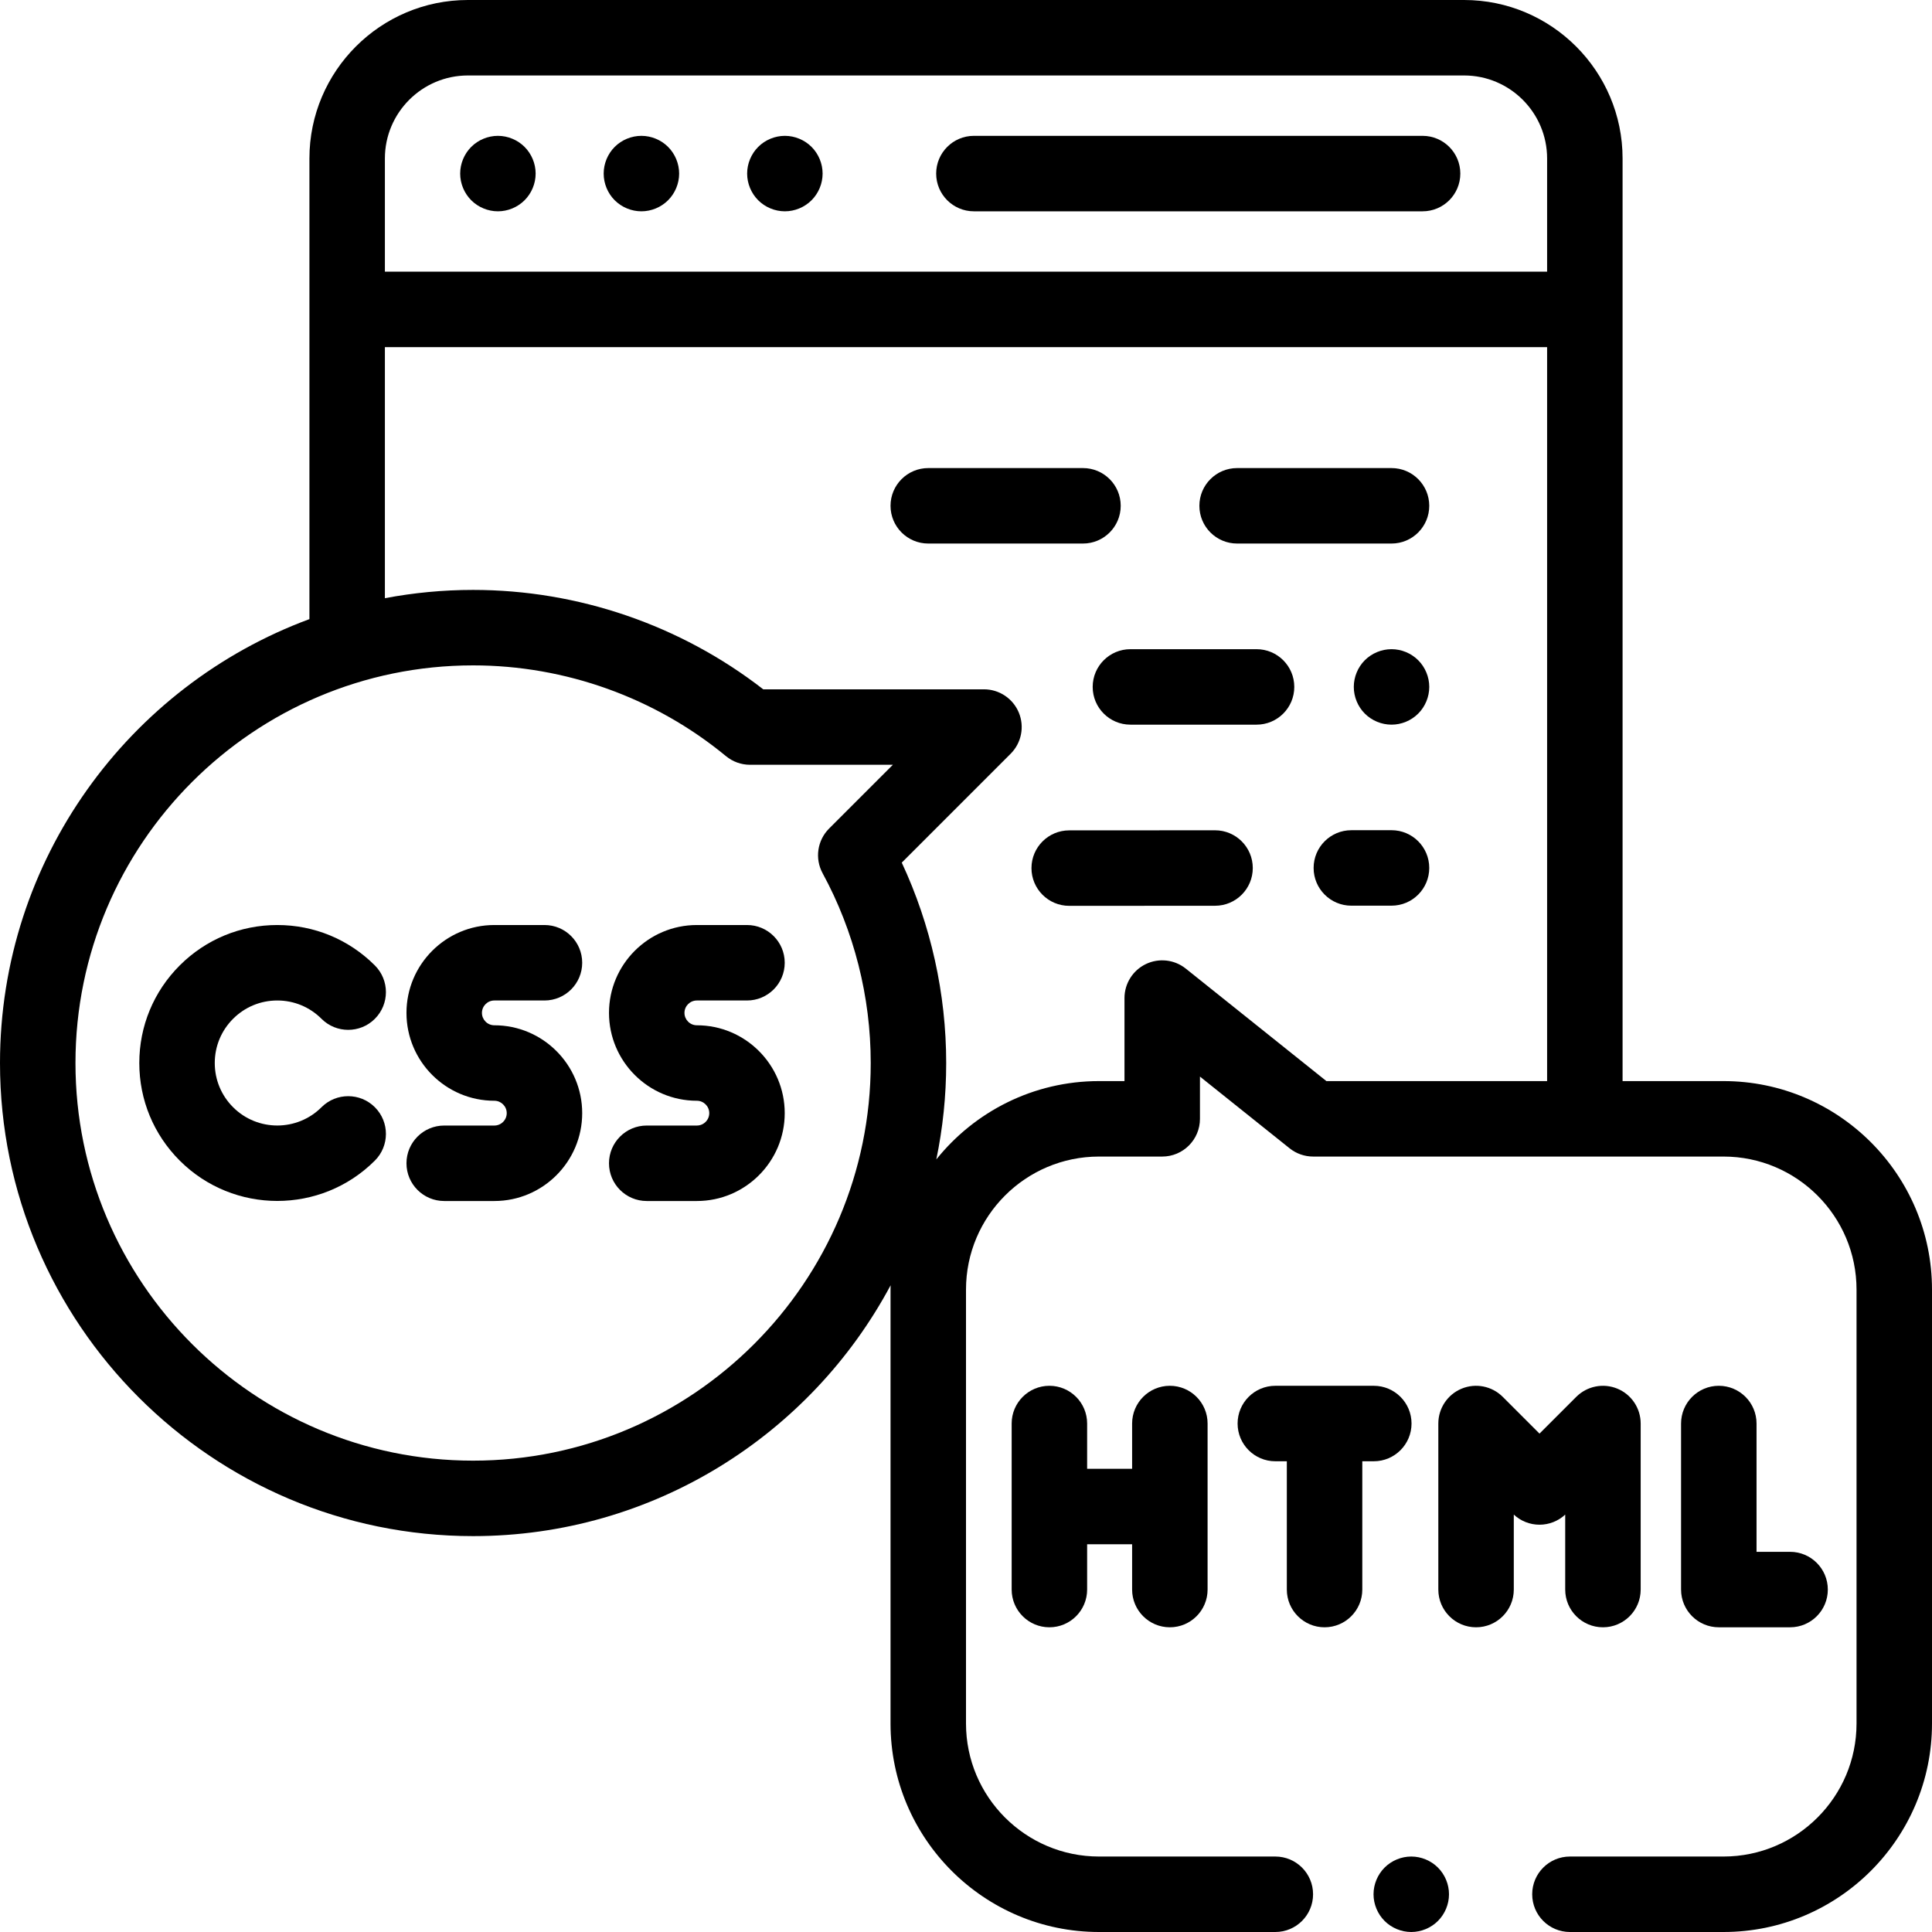
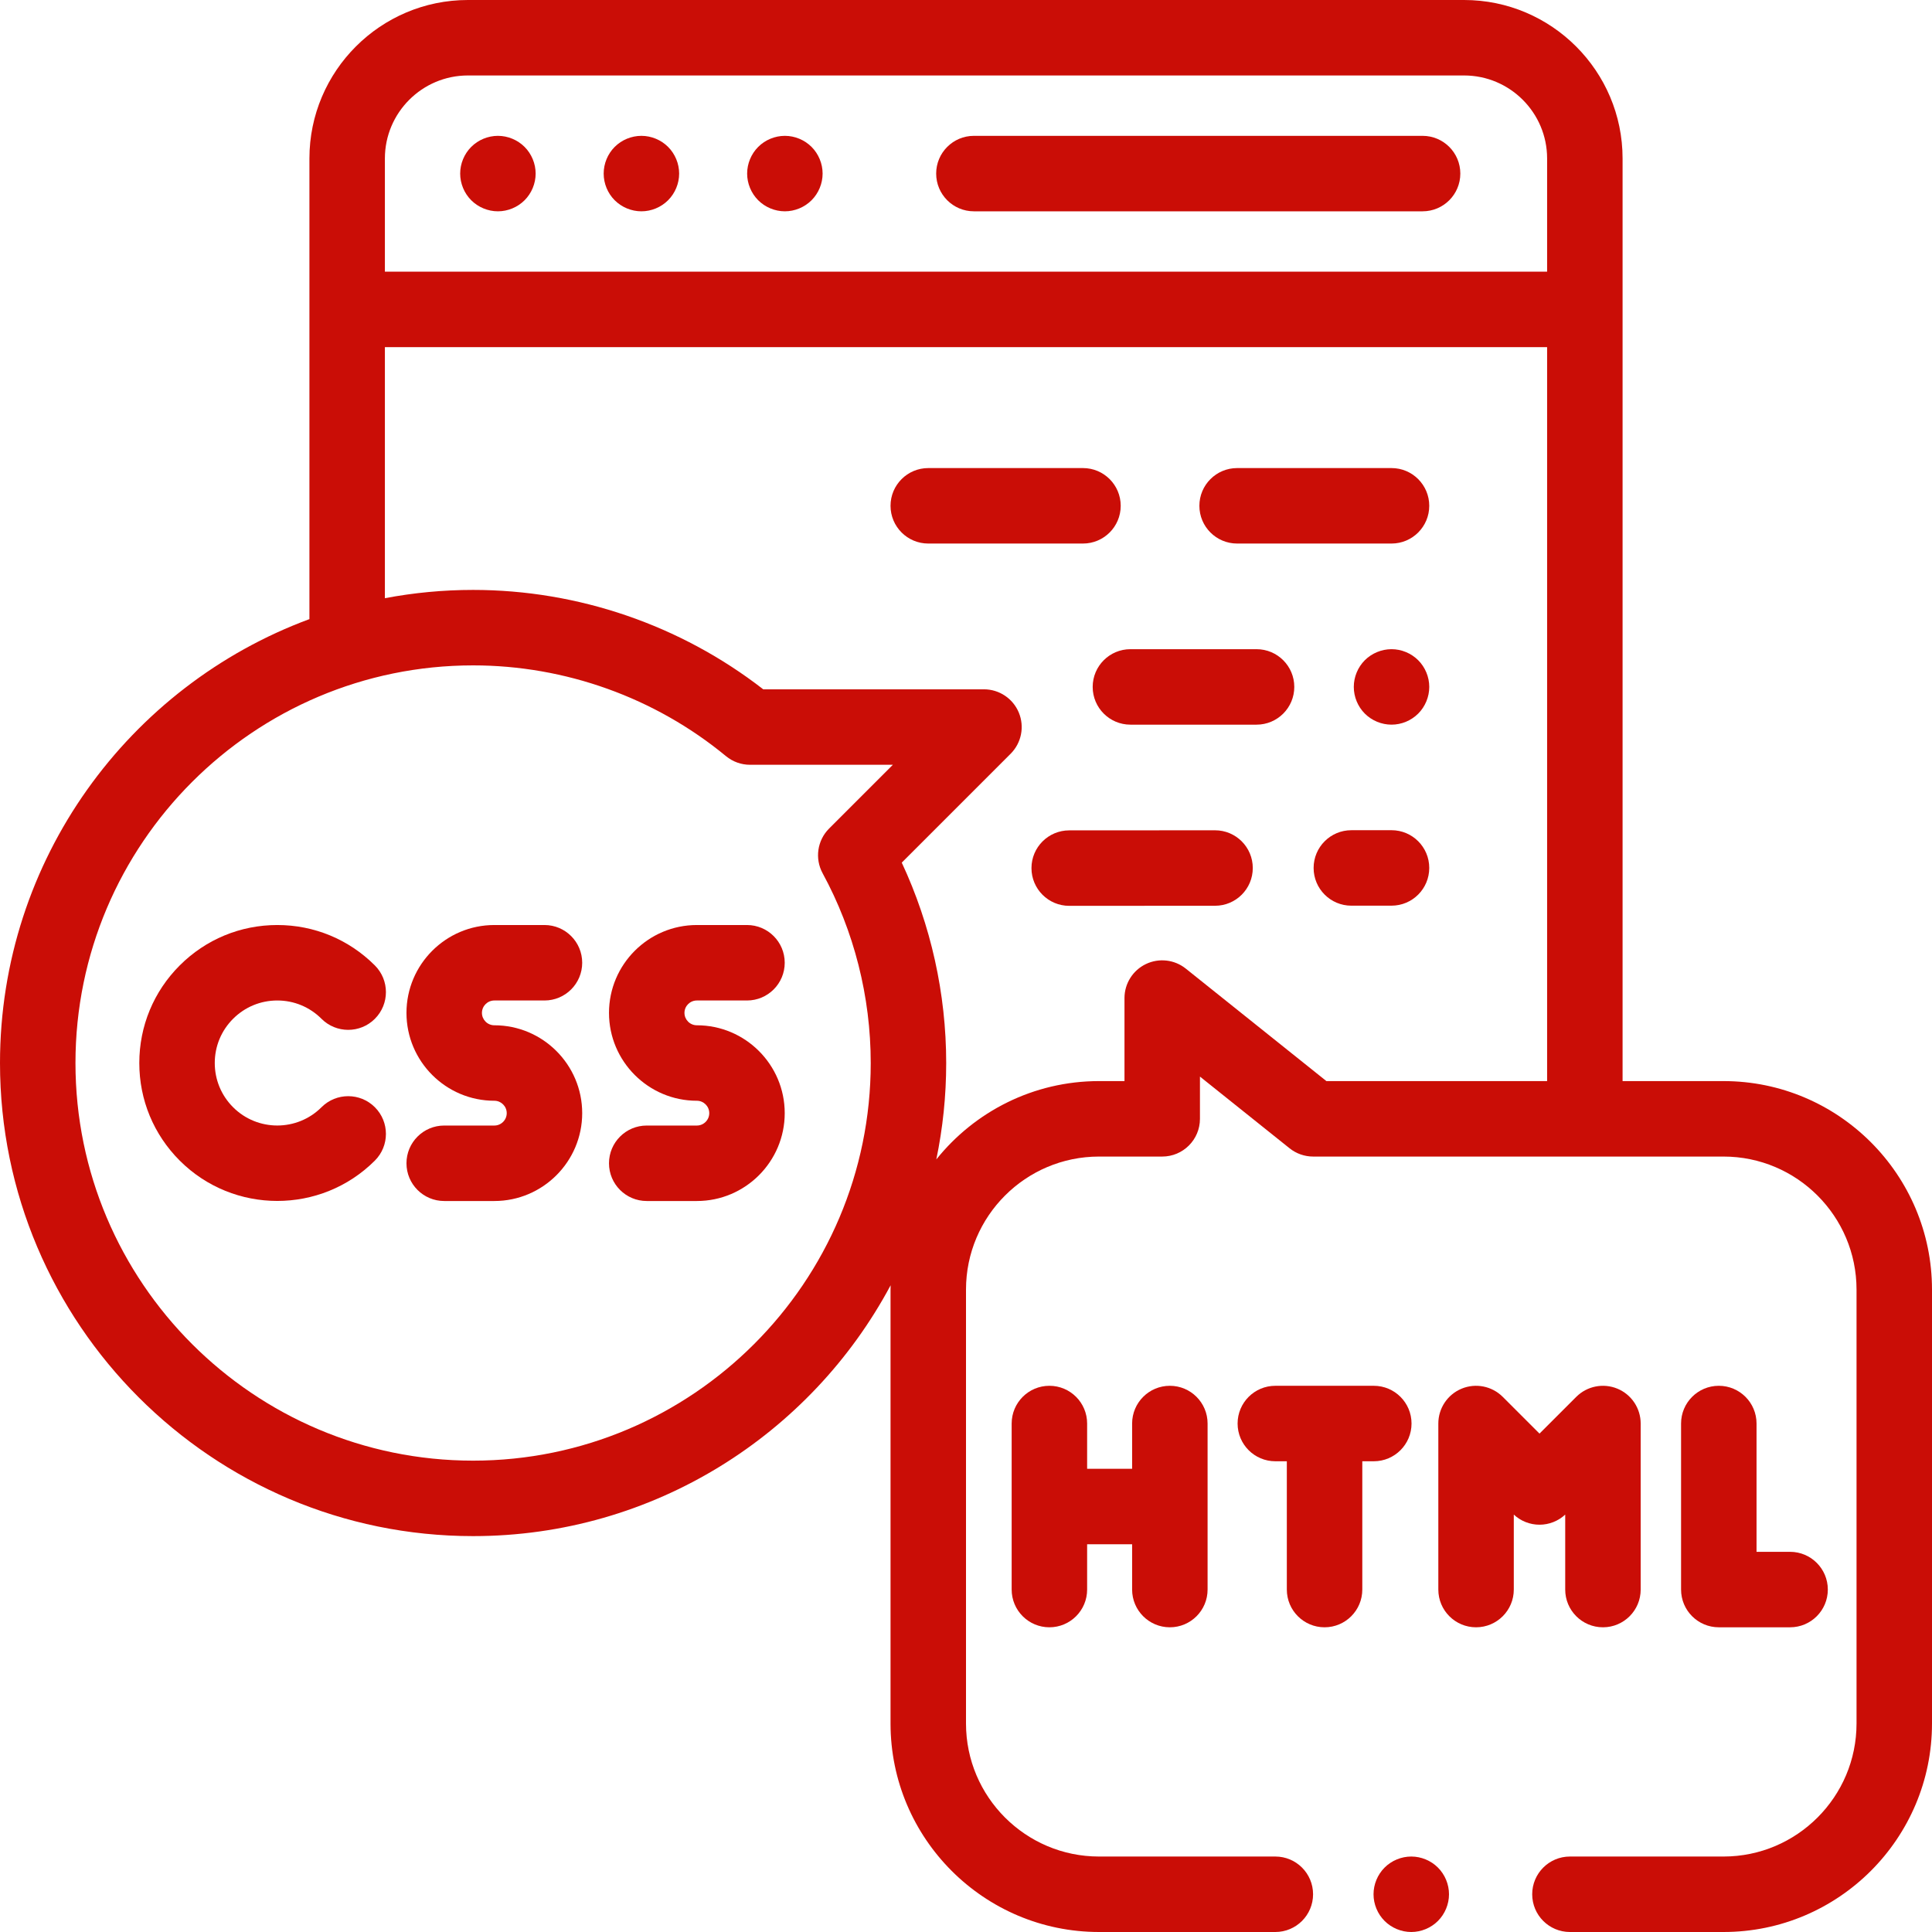
- <svg xmlns="http://www.w3.org/2000/svg" version="1.1" id="Capa_1" x="0px" y="0px" viewBox="0 0 512 512" style="enable-background:new 0 0 512 512;" xml:space="preserve">
+ <svg xmlns="http://www.w3.org/2000/svg" version="1.1" id="Capa_1" x="0px" y="0px" viewBox="0 0 512 512" style="enable-background:new 0 0 512 512;" xml:space="preserve" fill="#CA0D06">
  <g>
    <g>
      <path d="M377,36H258.095c-5.523,0-10,4.478-10,10s4.477,10,10,10H377c5.523,0,10-4.478,10-10S382.523,36,377,36z" />
    </g>
  </g>
  <g>
    <g>
      <path d="M177.05,38.93c-1.86-1.86-4.44-2.93-7.07-2.93c-2.64,0-5.22,1.069-7.08,2.93c-1.86,1.861-2.92,4.44-2.92,7.07    s1.06,5.21,2.92,7.069c1.87,1.861,4.44,2.931,7.08,2.931c2.63,0,5.21-1.07,7.07-2.931c1.86-1.859,2.93-4.439,2.93-7.069    S178.91,40.79,177.05,38.93z" />
    </g>
  </g>
  <g>
    <g>
      <path d="M139.02,38.93c-1.86-1.86-4.44-2.93-7.07-2.93s-5.21,1.069-7.07,2.93s-2.93,4.44-2.93,7.07s1.07,5.21,2.93,7.069    c1.86,1.861,4.44,2.931,7.07,2.931s5.21-1.07,7.07-2.931c1.86-1.859,2.93-4.439,2.93-7.069S140.88,40.79,139.02,38.93z" />
    </g>
  </g>
  <g>
    <g>
      <path d="M215.07,38.93C213.21,37.07,210.63,36,208,36s-5.21,1.069-7.07,2.93C199.07,40.79,198,43.37,198,46s1.07,5.21,2.93,7.069    C202.79,54.93,205.37,56,208,56s5.21-1.07,7.07-2.931C216.93,51.21,218,48.63,218,46S216.93,40.79,215.07,38.93z" />
    </g>
  </g>
  <g>
    <g>
      <path d="M287,124.044h-41c-5.523,0-10,4.478-10,10c0,5.522,4.477,10,10,10h41c5.523,0,10-4.478,10-10    C297,128.522,292.523,124.044,287,124.044z" />
    </g>
  </g>
  <g>
    <g>
      <path d="M368.766,124.044h-40.917c-5.523,0-10,4.478-10,10c0,5.522,4.477,10,10,10h40.917c5.523,0,10-4.478,10-10    C378.766,128.522,374.289,124.044,368.766,124.044z" />
    </g>
  </g>
  <g>
    <g>
      <path d="M368.766,220.011c-0.001,0-0.002,0-0.003,0l-10.645,0.004c-5.522,0.002-9.998,4.48-9.996,10.004    c0.002,5.521,4.479,9.996,10,9.996c0.001,0,0.002,0,0.004,0l10.644-0.004c5.522-0.002,9.998-4.48,9.996-10.004    C378.764,224.485,374.287,220.011,368.766,220.011z" />
    </g>
  </g>
  <g>
    <g>
      <path d="M322,220.036c-0.001,0-0.003,0-0.005,0l-38.649,0.021c-5.523,0.003-9.998,4.482-9.995,10.005    c0.003,5.521,4.479,9.995,10,9.995c0.001,0,0.003,0,0.005,0l38.649-0.021c5.523-0.003,9.998-4.482,9.995-10.005    C331.997,224.51,327.521,220.036,322,220.036z" />
    </g>
  </g>
  <g>
    <g>
      <path d="M333,172.042h-33.427c-5.523,0-10,4.478-10,10c0,5.522,4.477,10,10,10H333c5.523,0,10-4.478,10-10    C343,176.52,338.523,172.042,333,172.042z" />
    </g>
  </g>
  <g>
    <g>
      <path d="M375.84,174.97c-1.87-1.861-4.44-2.93-7.07-2.93c-2.64,0-5.21,1.069-7.08,2.93c-1.86,1.86-2.92,4.44-2.92,7.07    s1.06,5.21,2.92,7.069c1.87,1.87,4.44,2.931,7.08,2.931c2.63,0,5.2-1.061,7.07-2.931c1.86-1.859,2.93-4.439,2.93-7.069    S377.7,176.83,375.84,174.97z" />
    </g>
  </g>
  <g>
    <g>
      <path d="M381.07,494.93c-1.86-1.86-4.44-2.93-7.07-2.93s-5.21,1.069-7.07,2.93c-1.86,1.86-2.93,4.44-2.93,7.07    s1.07,5.21,2.93,7.069c1.86,1.86,4.44,2.931,7.07,2.931s5.21-1.07,7.07-2.931c1.86-1.859,2.93-4.439,2.93-7.069    S382.93,496.79,381.07,494.93z" />
    </g>
  </g>
  <g>
    <g>
      <path d="M456.75,286.5H430V42c0-23.159-18.841-42-42-42H124c-23.159,0-42,18.841-42,42v122.072C34.18,181.761,0,227.818,0,281.71    c0,69.133,56.244,125.376,125.376,125.376c47.857,0,89.531-26.957,110.653-66.479c-0.008,0.382-0.029,0.76-0.029,1.143v115    c0,30.465,24.785,55.25,55.25,55.25h46.727c5.523,0,10-4.478,10-10c0-5.522-4.477-10-10-10H291.25    c-19.437,0-35.25-15.813-35.25-35.25v-115c0-19.437,15.813-35.25,35.25-35.25H308c5.523,0,10-4.478,10-10v-11.193l23.753,19.002    c1.773,1.419,3.977,2.191,6.247,2.191h108.75c19.437,0,35.25,15.813,35.25,35.25v115c0,19.437-15.813,35.25-35.25,35.25h-40.701    c-5.523,0-10,4.478-10,10c0,5.522,4.477,10,10,10h40.701c30.465,0,55.25-24.785,55.25-55.25v-115    C512,311.285,487.215,286.5,456.75,286.5z M219.718,219.576c-3.134,3.134-3.831,7.957-1.713,11.851    c8.339,15.326,12.747,32.714,12.747,50.283c0,58.104-47.271,105.376-105.376,105.376C67.271,387.086,20,339.814,20,281.71    c0-58.105,47.271-105.377,105.376-105.377c24.419,0,48.22,8.543,67.019,24.055c1.792,1.479,4.042,2.287,6.365,2.287h37.86    L219.718,219.576z M410,286.5h-58.492l-37.261-29.809c-3.002-2.4-7.114-2.869-10.579-1.204c-3.464,1.665-5.668,5.169-5.668,9.013    v22h-6.75c-17.427,0-32.985,8.119-43.119,20.763c1.716-8.253,2.621-16.799,2.621-25.553c0-18.366-4.054-36.575-11.777-53.105    l28.858-28.858c2.86-2.86,3.716-7.161,2.168-10.898c-1.548-3.736-5.194-6.173-9.239-6.173h-58.494    c-21.902-17.012-49.063-26.342-76.892-26.342c-7.988,0-15.8,0.76-23.376,2.195V92h308V286.5z M410,72H102V42    c0-12.131,9.869-22,22-22h264c12.131,0,22,9.869,22,22V72z" />
    </g>
  </g>
  <g>
    <g>
      <path d="M310.023,367.25c-5.523,0-10,4.478-10,10v12h-11.922v-12c0-5.522-4.477-10-10-10s-10,4.478-10,10v44    c0,5.522,4.477,10,10,10s10-4.478,10-10v-12h11.922v12c0,5.522,4.477,10,10,10s10-4.478,10-10v-44    C320.023,371.728,315.546,367.25,310.023,367.25z" />
    </g>
  </g>
  <g>
    <g>
      <path d="M474.392,411.25H465.5v-34c0-5.522-4.477-10-10-10s-10,4.478-10,10v44c0,5.522,4.477,10,10,10h18.892    c5.523,0,10-4.478,10-10C484.392,415.728,479.915,411.25,474.392,411.25z" />
    </g>
  </g>
  <g>
    <g>
      <path d="M364.07,367.25h-26.093c-5.523,0-10,4.478-10,10c0,5.522,4.477,10,10,10h3.046v34c0,5.522,4.477,10,10,10s10-4.478,10-10    v-34h3.047c5.523,0,10-4.478,10-10C374.07,371.728,369.593,367.25,364.07,367.25z" />
    </g>
  </g>
  <g>
    <g>
      <path d="M428.624,368.011c-3.735-1.544-8.037-0.692-10.898,2.168l-9.742,9.742l-9.742-9.742c-2.86-2.86-7.163-3.714-10.898-2.168    c-3.737,1.548-6.173,5.194-6.173,9.239v44c0,5.522,4.477,10,10,10s10-4.478,10-10v-19.866c1.847,1.719,4.281,2.68,6.813,2.68    s4.966-0.961,6.813-2.68v19.866c0,5.522,4.477,10,10,10s10-4.478,10-10v-44C434.797,373.205,432.36,369.559,428.624,368.011z" />
    </g>
  </g>
  <g>
    <g>
      <path d="M85.203,293.426c-6.462,6.461-16.974,6.461-23.434,0c-3.13-3.13-4.854-7.291-4.854-11.717    c0-4.427,1.724-8.587,4.854-11.717s7.291-4.852,11.717-4.852c4.426,0,8.587,1.724,11.717,4.854c3.905,3.904,10.238,3.905,14.142,0    c3.905-3.905,3.906-10.237,0-14.143c-6.907-6.907-16.091-10.711-25.859-10.711s-18.952,3.804-25.859,10.711    c-6.908,6.907-10.711,16.091-10.711,25.859s3.804,18.951,10.711,25.859c7.129,7.129,16.494,10.693,25.859,10.693    s18.729-3.564,25.859-10.693c3.905-3.905,3.906-10.237,0-14.143C95.441,289.523,89.108,289.523,85.203,293.426z" />
    </g>
  </g>
  <g>
    <g>
      <path d="M131.004,271.71c-1.812,0-3.285-1.474-3.285-3.285c0-1.811,1.474-3.285,3.285-3.285h13.285c5.523,0,10-4.478,10-10    c0-5.522-4.477-10-10-10h-13.285c-12.839,0-23.285,10.445-23.285,23.285c0,12.84,10.446,23.285,23.285,23.285    c1.812,0,3.285,1.474,3.285,3.285c0,1.811-1.474,3.285-3.285,3.285h-13.285c-5.523,0-10,4.478-10,10c0,5.522,4.477,10,10,10    h13.285c12.839,0,23.285-10.445,23.285-23.285C154.289,282.155,143.843,271.71,131.004,271.71z" />
    </g>
  </g>
  <g>
    <g>
      <path d="M184.675,271.71c-1.812,0-3.285-1.474-3.285-3.285c0-1.811,1.474-3.285,3.285-3.285h13.285c5.523,0,10-4.478,10-10    c0-5.522-4.477-10-10-10h-13.285c-12.839,0-23.285,10.445-23.285,23.285c0,12.84,10.446,23.285,23.285,23.285    c1.812,0,3.285,1.474,3.285,3.285c0,1.811-1.474,3.285-3.285,3.285H171.39c-5.523,0-10,4.478-10,10c0,5.522,4.477,10,10,10h13.285    c12.839,0,23.285-10.445,23.285-23.285C207.96,282.155,197.514,271.71,184.675,271.71z" />
    </g>
  </g>
  <g>
</g>
  <g>
</g>
  <g>
</g>
  <g>
</g>
  <g>
</g>
  <g>
</g>
  <g>
</g>
  <g>
</g>
  <g>
</g>
  <g>
</g>
  <g>
</g>
  <g>
</g>
  <g>
</g>
  <g>
</g>
  <g>
</g>
</svg>
